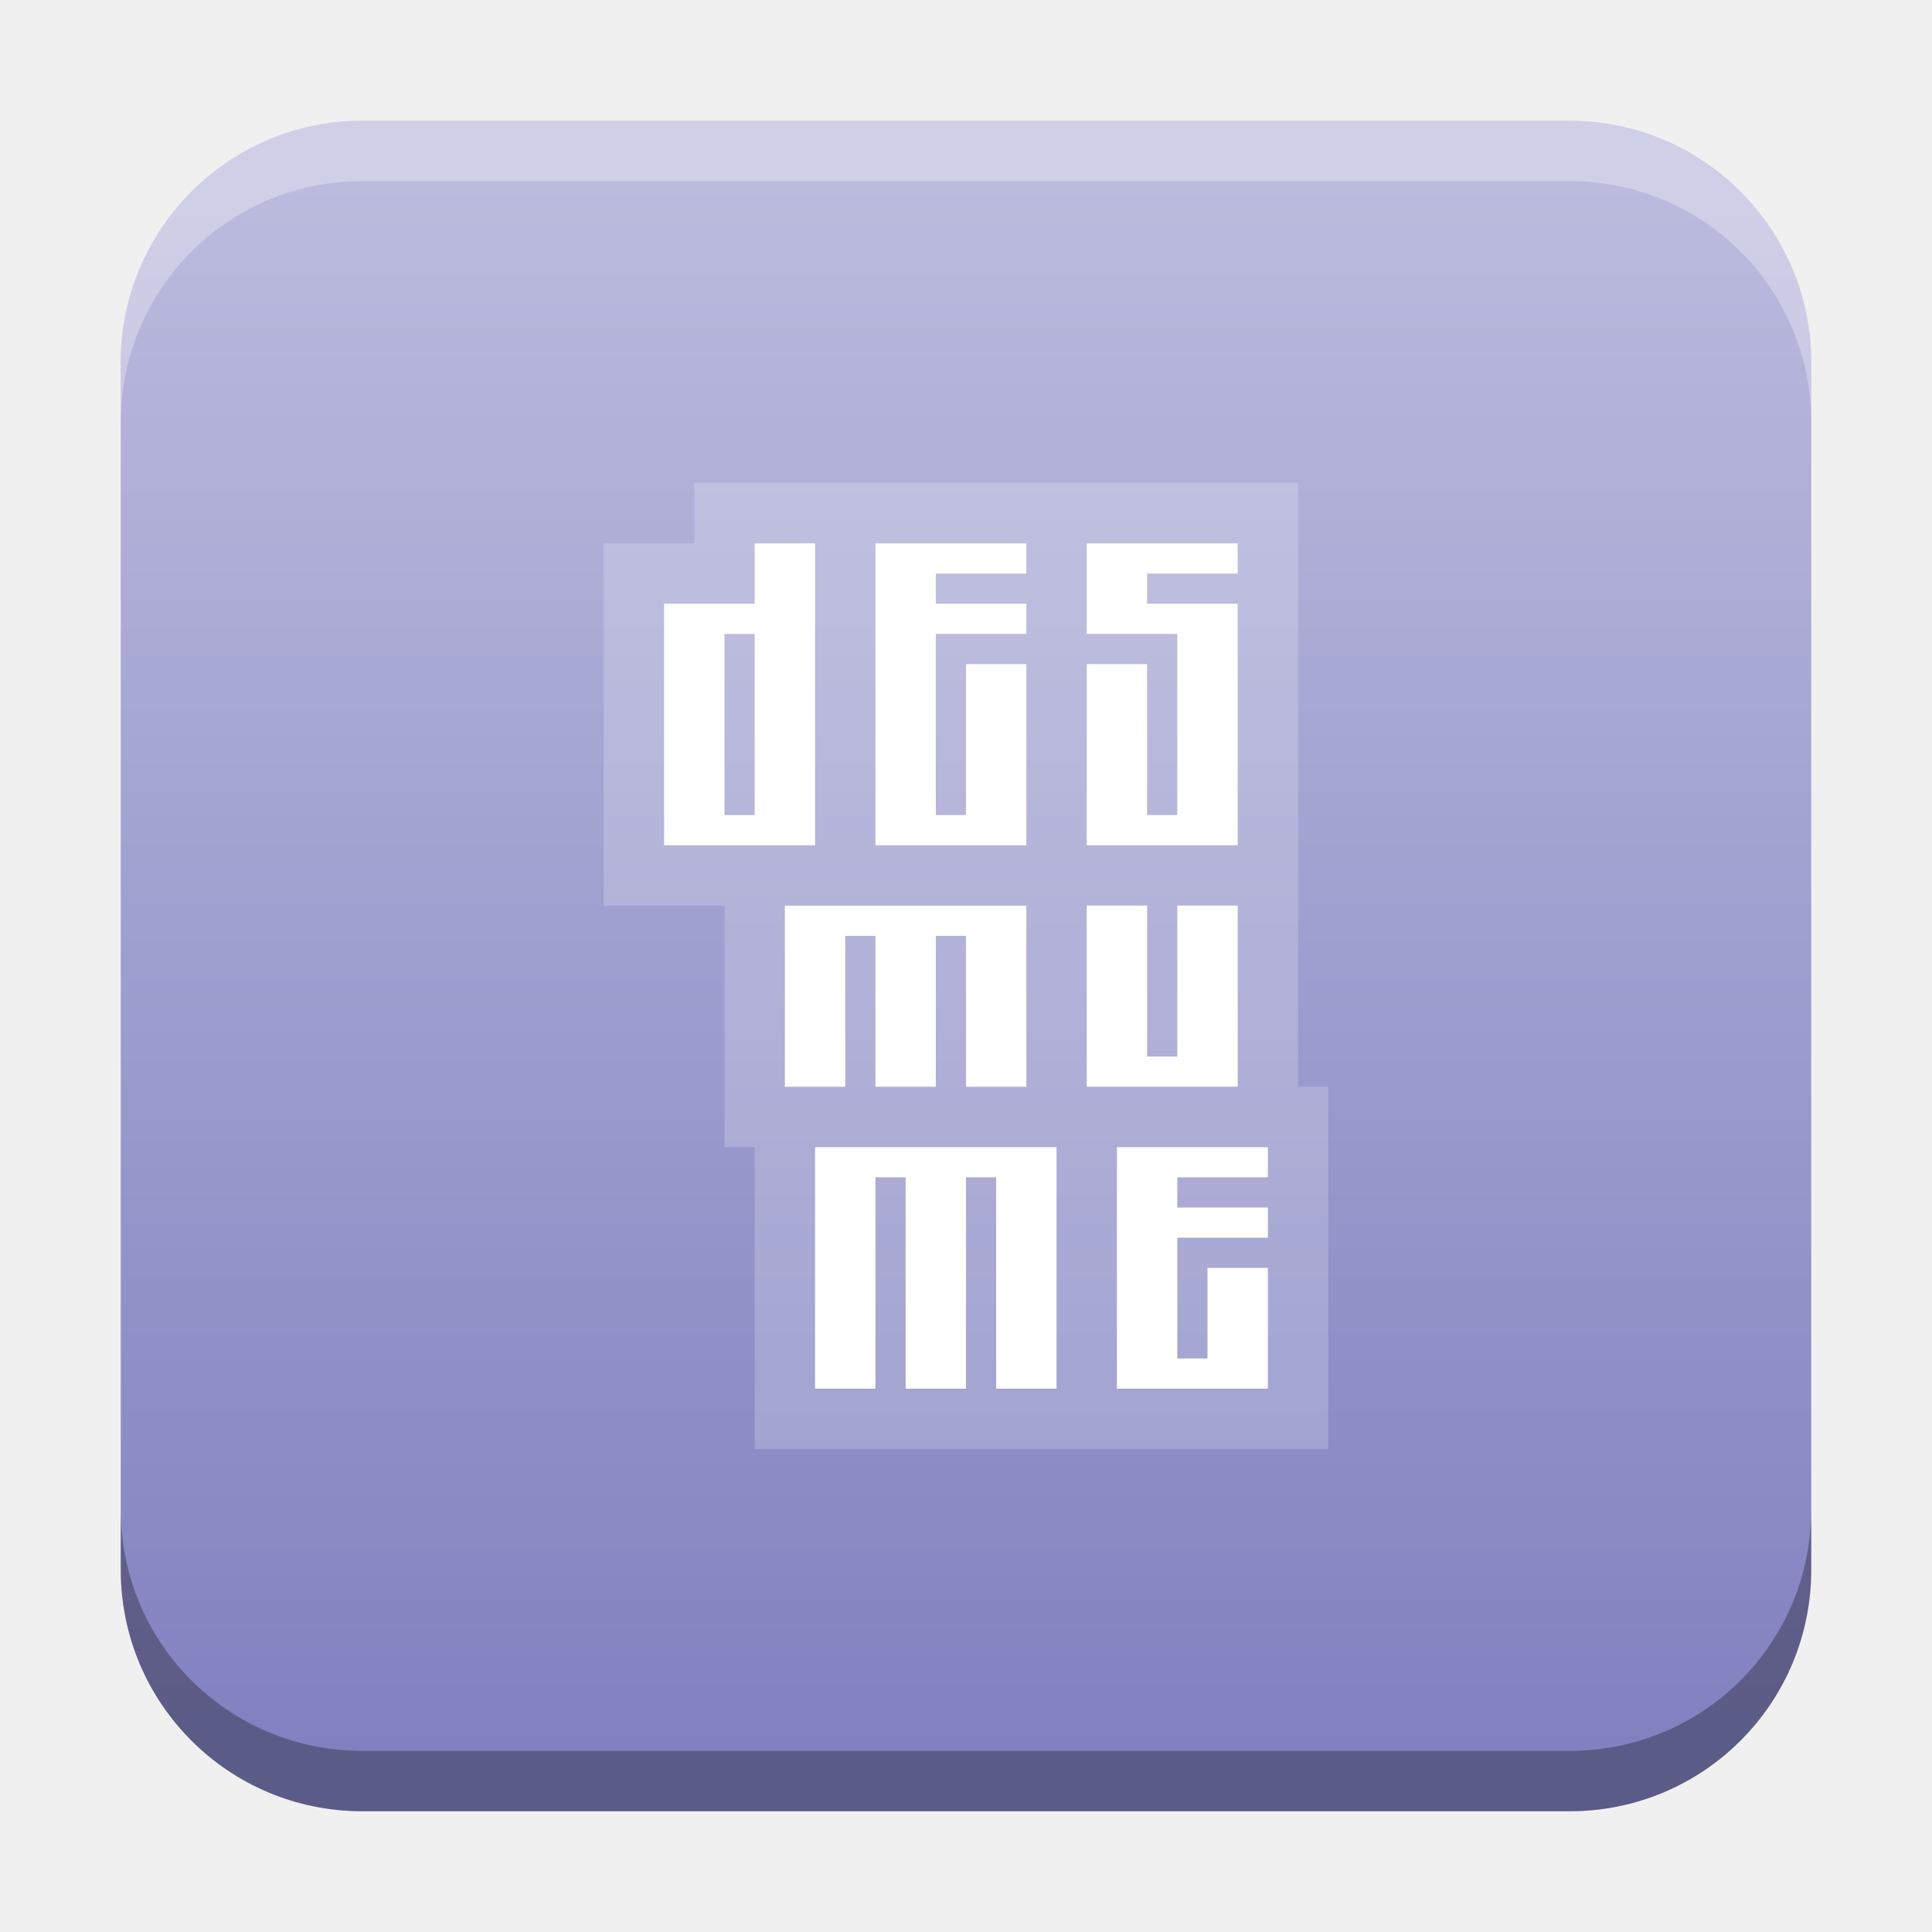
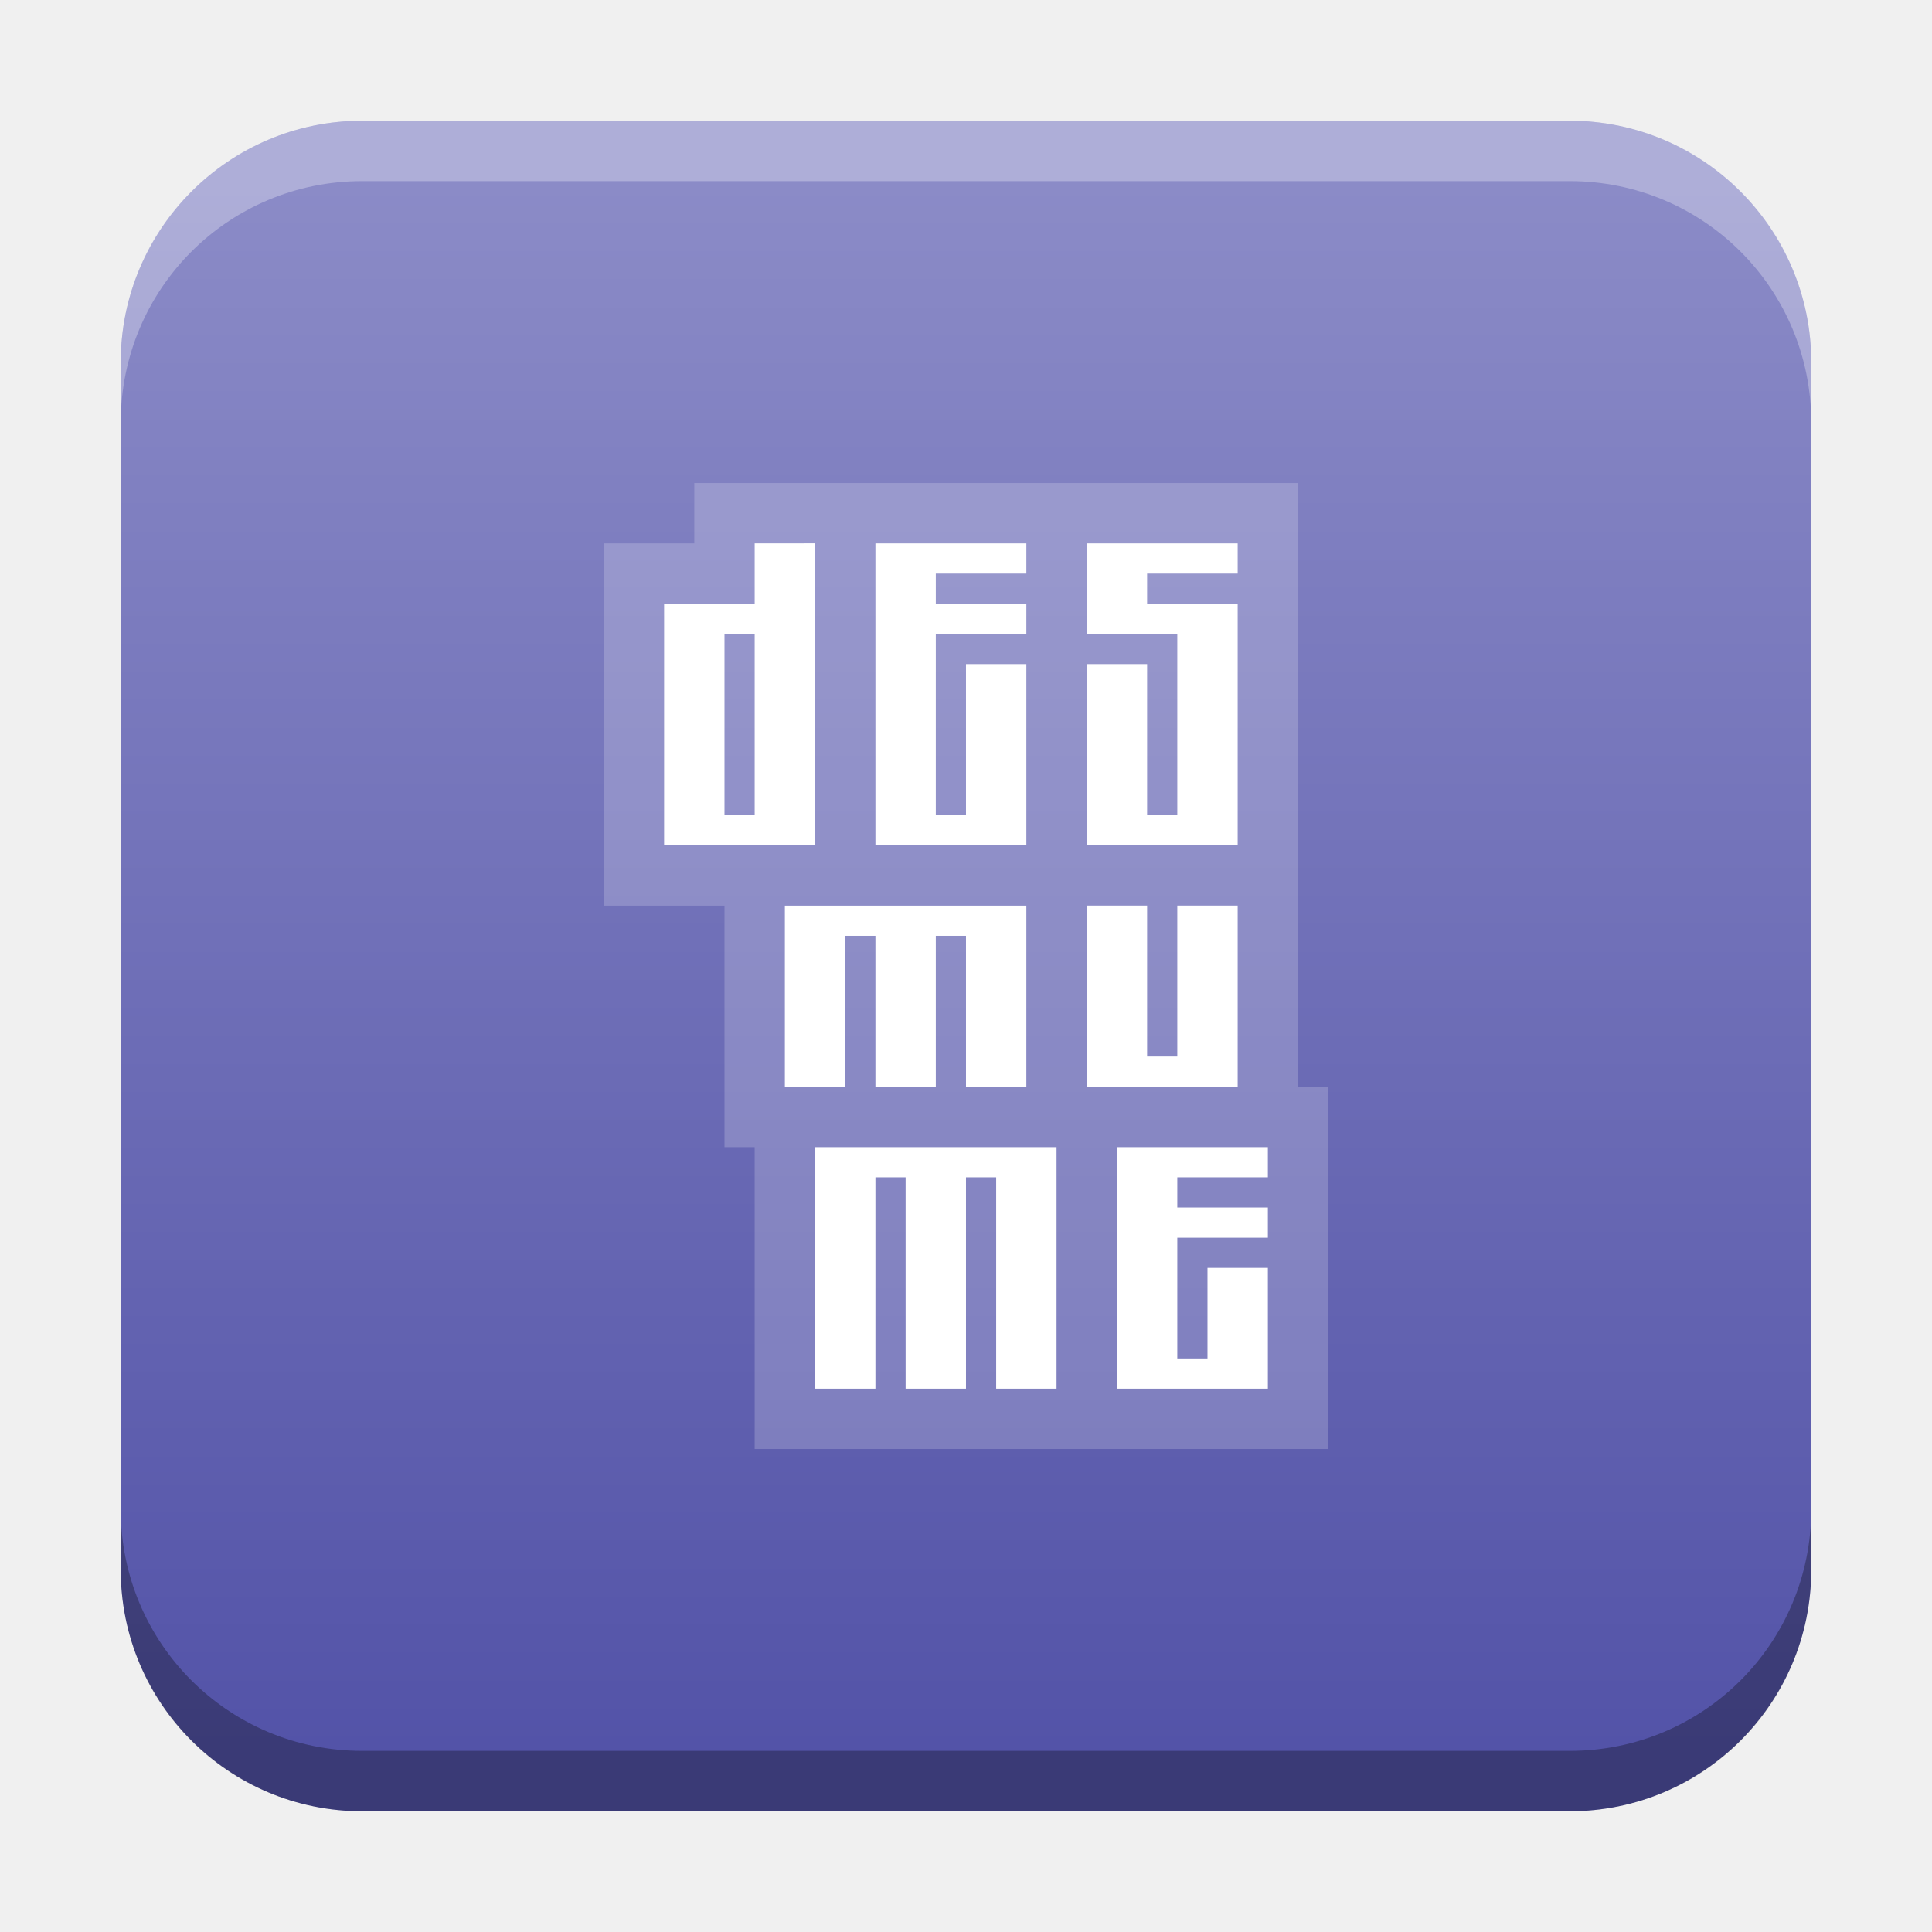
<svg xmlns="http://www.w3.org/2000/svg" xmlns:xlink="http://www.w3.org/1999/xlink" width="32" height="32" id="svg2" version="1.1">
  <defs id="defs4">
    <linearGradient id="linearGradient8471">
-       <stop id="stop8467" offset="0" style="stop-color:#bbbbde;stop-opacity:1" />
-       <stop id="stop8469" offset="1" style="stop-color:#8181c0;stop-opacity:1" />
+       <stop id="stop8467" offset="0" style="stop-color:#8b8bc7;stop-opacity:1" />
+       <stop id="stop8469" offset="1" style="stop-color:#5353a8;stop-opacity:1" />
    </linearGradient>
    <linearGradient id="linearGradient5306">
      <stop style="stop-color:#ffffff;stop-opacity:0.099;" offset="0" id="stop5308" />
      <stop style="stop-color:#ffffff;stop-opacity:0;" offset="1" id="stop5310" />
    </linearGradient>
    <linearGradient id="linearGradient5290">
      <stop style="stop-color:#00ffff;stop-opacity:0.098;" offset="0" id="stop5292" />
      <stop id="stop6740" offset="0.5" style="stop-color:#00ff7f;stop-opacity:0.047;" />
      <stop style="stop-color:#00ff00;stop-opacity:0;" offset="1" id="stop5294" />
    </linearGradient>
    <linearGradient id="linearGradient5188">
      <stop style="stop-color:#64b5f6;stop-opacity:0.247;" offset="0" id="stop5198" />
      <stop style="stop-color:#64b5f6;stop-opacity:0;" offset="1" id="stop5192" />
    </linearGradient>
    <linearGradient id="linearGradient3975">
      <stop style="stop-color:#ff5555;stop-opacity:1;" offset="0" id="stop3977" />
    </linearGradient>
    <linearGradient id="linearGradient3969">
      <stop style="stop-color:#87cdde;stop-opacity:1;" offset="0" id="stop3971" />
    </linearGradient>
    <filter id="filter3945" x="0" y="6" width="1.2" style="color-interpolation-filters:sRGB">
      <feDiffuseLighting id="feDiffuseLighting3947" lighting-color="#fdfdfd" surfaceScale="121.495" diffuseConstant="28.448" />
    </filter>
    <filter id="filter3979" style="color-interpolation-filters:sRGB">
      <feFlood flood-opacity="0.2" flood-color="rgb(0,0,0)" result="flood" id="feFlood3981" />
      <feComposite in="flood" in2="SourceGraphic" operator="in" result="composite1" id="feComposite3983" />
      <feGaussianBlur stdDeviation="6" result="blur" id="feGaussianBlur3985" />
      <feOffset dx="0" dy="6" result="offset" id="feOffset3987" />
      <feComposite in="SourceGraphic" in2="offset" operator="over" result="fbSourceGraphic" id="feComposite3989" />
      <feColorMatrix result="fbSourceGraphicAlpha" in="fbSourceGraphic" values="0 0 0 -1 0 0 0 0 -1 0 0 0 0 -1 0 0 0 0 1 0" id="feColorMatrix3991" />
      <feFlood id="feFlood3993" flood-opacity="0.2" flood-color="rgb(0,0,0)" result="flood" in="fbSourceGraphic" />
      <feComposite id="feComposite3995" in2="fbSourceGraphic" in="flood" operator="in" result="composite1" />
      <feGaussianBlur id="feGaussianBlur3997" stdDeviation="6" result="blur" />
      <feOffset id="feOffset3999" dx="0" dy="6" result="offset" />
      <feComposite id="feComposite4001" in2="offset" in="fbSourceGraphic" operator="over" result="composite2" />
    </filter>
    <filter style="color-interpolation-filters:sRGB" id="filter3876">
      <feFlood flood-opacity="0.2" flood-color="rgb(0,0,0)" result="flood" id="feFlood3878" />
      <feComposite in="flood" in2="SourceGraphic" operator="in" result="composite1" id="feComposite3880" />
      <feGaussianBlur stdDeviation="6" result="blur" id="feGaussianBlur3882" />
      <feOffset dx="0" dy="6" result="offset" id="feOffset3884" />
      <feComposite in="SourceGraphic" in2="offset" operator="over" result="fbSourceGraphic" id="feComposite3886" />
      <feColorMatrix result="fbSourceGraphicAlpha" in="fbSourceGraphic" values="0 0 0 -1 0 0 0 0 -1 0 0 0 0 -1 0 0 0 0 1 0" id="feColorMatrix3888" />
      <feFlood id="feFlood3890" flood-opacity="0.397" flood-color="rgb(0,0,0)" result="flood" in="fbSourceGraphic" />
      <feComposite id="feComposite3892" in2="fbSourceGraphic" in="flood" operator="in" result="composite1" />
      <feGaussianBlur id="feGaussianBlur3894" stdDeviation="19.2" result="blur" />
      <feOffset id="feOffset3896" dx="0" dy="6" result="offset" />
      <feComposite id="feComposite3898" in2="offset" in="fbSourceGraphic" operator="over" result="fbSourceGraphic" />
      <feColorMatrix result="fbSourceGraphicAlpha" in="fbSourceGraphic" values="0 0 0 -1 0 0 0 0 -1 0 0 0 0 -1 0 0 0 0 1 0" id="feColorMatrix3900" />
      <feFlood id="feFlood3902" flood-opacity="0.8" flood-color="rgb(0,0,0)" result="flood" in="fbSourceGraphic" />
      <feComposite id="feComposite3904" in2="fbSourceGraphic" in="flood" operator="in" result="composite1" />
      <feGaussianBlur id="feGaussianBlur3906" stdDeviation="19.2" result="blur" />
      <feOffset id="feOffset3908" dx="0" dy="6" result="offset" />
      <feComposite id="feComposite3910" in2="offset" in="fbSourceGraphic" operator="over" result="fbSourceGraphic" />
      <feColorMatrix result="fbSourceGraphicAlpha" in="fbSourceGraphic" values="0 0 0 -1 0 0 0 0 -1 0 0 0 0 -1 0 0 0 0 1 0" id="feColorMatrix3912" />
      <feFlood id="feFlood3914" flood-opacity="0.8" flood-color="rgb(0,0,0)" result="flood" in="fbSourceGraphic" />
      <feComposite id="feComposite3916" in2="fbSourceGraphic" in="flood" operator="in" result="composite1" />
      <feGaussianBlur id="feGaussianBlur3918" stdDeviation="26.1" result="blur" />
      <feOffset id="feOffset3920" dx="0" dy="6" result="offset" />
      <feComposite id="feComposite3922" in2="offset" in="fbSourceGraphic" operator="over" result="fbSourceGraphic" />
      <feColorMatrix result="fbSourceGraphicAlpha" in="fbSourceGraphic" values="0 0 0 -1 0 0 0 0 -1 0 0 0 0 -1 0 0 0 0 1 0" id="feColorMatrix3924" />
      <feFlood id="feFlood3926" flood-opacity="0.8" flood-color="rgb(0,0,0)" result="flood" in="fbSourceGraphic" />
      <feComposite id="feComposite3928" in2="fbSourceGraphic" in="flood" operator="in" result="composite1" />
      <feGaussianBlur id="feGaussianBlur3930" stdDeviation="35.7" result="blur" />
      <feOffset id="feOffset3932" dx="0" dy="6" result="offset" />
      <feComposite id="feComposite3934" in2="offset" in="fbSourceGraphic" operator="over" result="fbSourceGraphic" />
      <feColorMatrix result="fbSourceGraphicAlpha" in="fbSourceGraphic" values="0 0 0 -1 0 0 0 0 -1 0 0 0 0 -1 0 0 0 0 1 0" id="feColorMatrix3936" />
      <feFlood id="feFlood3938" flood-opacity="0.8" flood-color="rgb(0,0,0)" result="flood" in="fbSourceGraphic" />
      <feComposite id="feComposite3940" in2="fbSourceGraphic" in="flood" operator="in" result="composite1" />
      <feGaussianBlur id="feGaussianBlur3942" stdDeviation="6" result="blur" />
      <feOffset id="feOffset3944" dx="0" dy="6" result="offset" />
      <feComposite id="feComposite3946" in2="offset" in="fbSourceGraphic" operator="over" result="fbSourceGraphic" />
      <feColorMatrix result="fbSourceGraphicAlpha" in="fbSourceGraphic" values="0 0 0 -1 0 0 0 0 -1 0 0 0 0 -1 0 0 0 0 1 0" id="feColorMatrix3948" />
      <feFlood id="feFlood3950" flood-opacity="0.8" flood-color="rgb(0,0,0)" result="flood" in="fbSourceGraphic" />
      <feComposite id="feComposite3952" in2="fbSourceGraphic" in="flood" operator="in" result="composite1" />
      <feGaussianBlur id="feGaussianBlur3954" stdDeviation="21.7" result="blur" />
      <feOffset id="feOffset3956" dx="0" dy="6" result="offset" />
      <feComposite id="feComposite3958" in2="offset" in="fbSourceGraphic" operator="over" result="fbSourceGraphic" />
      <feColorMatrix result="fbSourceGraphicAlpha" in="fbSourceGraphic" values="0 0 0 -1 0 0 0 0 -1 0 0 0 0 -1 0 0 0 0 1 0" id="feColorMatrix3960" />
      <feFlood id="feFlood3962" flood-opacity="0.8" flood-color="rgb(0,0,0)" result="flood" in="fbSourceGraphic" />
      <feComposite id="feComposite3964" in2="fbSourceGraphic" in="flood" operator="in" result="composite1" />
      <feGaussianBlur id="feGaussianBlur3966" stdDeviation="21.7" result="blur" />
      <feOffset id="feOffset3968" dx="0" dy="1.9" result="offset" />
      <feComposite id="feComposite3970" in2="offset" in="fbSourceGraphic" operator="over" result="fbSourceGraphic" />
      <feColorMatrix result="fbSourceGraphicAlpha" in="fbSourceGraphic" values="0 0 0 -1 0 0 0 0 -1 0 0 0 0 -1 0 0 0 0 1 0" id="feColorMatrix3972" />
      <feFlood id="feFlood3974" flood-opacity="0.8" flood-color="rgb(0,0,0)" result="flood" in="fbSourceGraphic" />
      <feComposite id="feComposite3976" in2="fbSourceGraphic" in="flood" operator="in" result="composite1" />
      <feGaussianBlur id="feGaussianBlur3978" stdDeviation="21.7" result="blur" />
      <feOffset id="feOffset3980" dx="3.6" dy="1.9" result="offset" />
      <feComposite id="feComposite3982" in2="offset" in="fbSourceGraphic" operator="over" result="fbSourceGraphic" />
      <feColorMatrix result="fbSourceGraphicAlpha" in="fbSourceGraphic" values="0 0 0 -1 0 0 0 0 -1 0 0 0 0 -1 0 0 0 0 1 0" id="feColorMatrix3984" />
      <feFlood id="feFlood3986" flood-opacity="0.8" flood-color="rgb(0,0,0)" result="flood" in="fbSourceGraphic" />
      <feComposite id="feComposite3988" in2="fbSourceGraphic" in="flood" operator="in" result="composite1" />
      <feGaussianBlur id="feGaussianBlur3990" stdDeviation="21.7" result="blur" />
      <feOffset id="feOffset3992" dx="9.6" dy="1.9" result="offset" />
      <feComposite id="feComposite3994" in2="offset" in="fbSourceGraphic" operator="over" result="fbSourceGraphic" />
      <feColorMatrix result="fbSourceGraphicAlpha" in="fbSourceGraphic" values="0 0 0 -1 0 0 0 0 -1 0 0 0 0 -1 0 0 0 0 1 0" id="feColorMatrix3996" />
      <feFlood id="feFlood3998" flood-opacity="0.8" flood-color="rgb(0,0,0)" result="flood" in="fbSourceGraphic" />
      <feComposite id="feComposite4000" in2="fbSourceGraphic" in="flood" operator="in" result="composite1" />
      <feGaussianBlur id="feGaussianBlur4002" stdDeviation="21.7" result="blur" />
      <feOffset id="feOffset4004" dx="1.2" dy="1.9" result="offset" />
      <feComposite id="feComposite4006" in2="offset" in="fbSourceGraphic" operator="over" result="fbSourceGraphic" />
      <feColorMatrix result="fbSourceGraphicAlpha" in="fbSourceGraphic" values="0 0 0 -1 0 0 0 0 -1 0 0 0 0 -1 0 0 0 0 1 0" id="feColorMatrix4008" />
      <feFlood id="feFlood4010" flood-opacity="0.8" flood-color="rgb(0,0,0)" result="flood" in="fbSourceGraphic" />
      <feComposite id="feComposite4012" in2="fbSourceGraphic" in="flood" operator="in" result="composite1" />
      <feGaussianBlur id="feGaussianBlur4014" stdDeviation="21.7" result="blur" />
      <feOffset id="feOffset4016" dx="-1.4" dy="1.9" result="offset" />
      <feComposite id="feComposite4018" in2="offset" in="fbSourceGraphic" operator="over" result="fbSourceGraphic" />
      <feColorMatrix result="fbSourceGraphicAlpha" in="fbSourceGraphic" values="0 0 0 -1 0 0 0 0 -1 0 0 0 0 -1 0 0 0 0 1 0" id="feColorMatrix4020" />
      <feFlood id="feFlood4022" flood-opacity="0.8" flood-color="rgb(0,0,0)" result="flood" in="fbSourceGraphic" />
      <feComposite id="feComposite4024" in2="fbSourceGraphic" in="flood" operator="in" result="composite1" />
      <feGaussianBlur id="feGaussianBlur4026" stdDeviation="21.7" result="blur" />
      <feOffset id="feOffset4028" dx="0.3" dy="1.9" result="offset" />
      <feComposite id="feComposite4030" in2="offset" in="fbSourceGraphic" operator="over" result="fbSourceGraphic" />
      <feColorMatrix result="fbSourceGraphicAlpha" in="fbSourceGraphic" values="0 0 0 -1 0 0 0 0 -1 0 0 0 0 -1 0 0 0 0 1 0" id="feColorMatrix4032" />
      <feFlood id="feFlood4034" flood-opacity="0.8" flood-color="rgb(0,0,0)" result="flood" in="fbSourceGraphic" />
      <feComposite id="feComposite4036" in2="fbSourceGraphic" in="flood" operator="in" result="composite1" />
      <feGaussianBlur id="feGaussianBlur4038" stdDeviation="21.7" result="blur" />
      <feOffset id="feOffset4040" dx="-8.04912e-16" dy="1.9" result="offset" />
      <feComposite id="feComposite4042" in2="offset" in="fbSourceGraphic" operator="over" result="fbSourceGraphic" />
      <feColorMatrix result="fbSourceGraphicAlpha" in="fbSourceGraphic" values="0 0 0 -1 0 0 0 0 -1 0 0 0 0 -1 0 0 0 0 1 0" id="feColorMatrix4044" />
      <feFlood id="feFlood4046" flood-opacity="0.8" flood-color="rgb(0,0,0)" result="flood" in="fbSourceGraphic" />
      <feComposite id="feComposite4048" in2="fbSourceGraphic" in="flood" operator="in" result="composite1" />
      <feGaussianBlur id="feGaussianBlur4050" stdDeviation="21.7" result="blur" />
      <feOffset id="feOffset4052" dx="-8.04912e-16" dy="3.6" result="offset" />
      <feComposite id="feComposite4054" in2="offset" in="fbSourceGraphic" operator="over" result="fbSourceGraphic" />
      <feColorMatrix result="fbSourceGraphicAlpha" in="fbSourceGraphic" values="0 0 0 -1 0 0 0 0 -1 0 0 0 0 -1 0 0 0 0 1 0" id="feColorMatrix4056" />
      <feFlood id="feFlood4058" flood-opacity="0.8" flood-color="rgb(0,0,0)" result="flood" in="fbSourceGraphic" />
      <feComposite id="feComposite4060" in2="fbSourceGraphic" in="flood" operator="in" result="composite1" />
      <feGaussianBlur id="feGaussianBlur4062" stdDeviation="6" result="blur" />
      <feOffset id="feOffset4064" dx="-8.04912e-16" dy="3.6" result="offset" />
      <feComposite id="feComposite4066" in2="offset" in="fbSourceGraphic" operator="over" result="fbSourceGraphic" />
      <feColorMatrix result="fbSourceGraphicAlpha" in="fbSourceGraphic" values="0 0 0 -1 0 0 0 0 -1 0 0 0 0 -1 0 0 0 0 1 0" id="feColorMatrix4080" />
      <feFlood id="feFlood4082" flood-opacity="0.8" flood-color="rgb(0,0,0)" result="flood" in="fbSourceGraphic" />
      <feComposite id="feComposite4084" in2="fbSourceGraphic" in="flood" operator="in" result="composite1" />
      <feGaussianBlur id="feGaussianBlur4086" stdDeviation="6" result="blur" />
      <feOffset id="feOffset4088" dx="-8.04912e-16" dy="3.6" result="offset" />
      <feComposite id="feComposite4090" in2="offset" in="fbSourceGraphic" operator="over" result="fbSourceGraphic" />
      <feColorMatrix result="fbSourceGraphicAlpha" in="fbSourceGraphic" values="0 0 0 -1 0 0 0 0 -1 0 0 0 0 -1 0 0 0 0 1 0" id="feColorMatrix4092" />
      <feFlood id="feFlood4094" flood-opacity="0.8" flood-color="rgb(0,0,0)" result="flood" in="fbSourceGraphic" />
      <feComposite id="feComposite4096" in2="fbSourceGraphic" in="flood" operator="in" result="composite1" />
      <feGaussianBlur id="feGaussianBlur4098" stdDeviation="6" result="blur" />
      <feOffset id="feOffset4100" dx="-8.04912e-16" dy="7.7" result="offset" />
      <feComposite id="feComposite4102" in2="offset" in="fbSourceGraphic" operator="over" result="fbSourceGraphic" />
      <feColorMatrix result="fbSourceGraphicAlpha" in="fbSourceGraphic" values="0 0 0 -1 0 0 0 0 -1 0 0 0 0 -1 0 0 0 0 1 0" id="feColorMatrix4104" />
      <feFlood id="feFlood4106" flood-opacity="0.8" flood-color="rgb(0,0,0)" result="flood" in="fbSourceGraphic" />
      <feComposite id="feComposite4108" in2="fbSourceGraphic" in="flood" operator="in" result="composite1" />
      <feGaussianBlur id="feGaussianBlur4110" stdDeviation="6" result="blur" />
      <feOffset id="feOffset4112" dx="-8.04912e-16" dy="11.6" result="offset" />
      <feComposite id="feComposite4114" in2="offset" in="fbSourceGraphic" operator="over" result="fbSourceGraphic" />
      <feColorMatrix result="fbSourceGraphicAlpha" in="fbSourceGraphic" values="0 0 0 -1 0 0 0 0 -1 0 0 0 0 -1 0 0 0 0 1 0" id="feColorMatrix4116" />
      <feFlood id="feFlood4118" flood-opacity="0.5" flood-color="rgb(0,0,0)" result="flood" in="fbSourceGraphic" />
      <feComposite id="feComposite4120" in2="fbSourceGraphic" in="flood" operator="in" result="composite1" />
      <feGaussianBlur id="feGaussianBlur4122" stdDeviation="6" result="blur" />
      <feOffset id="feOffset4124" dx="-8.04912e-16" dy="11.6" result="offset" />
      <feComposite id="feComposite4126" in2="offset" in="fbSourceGraphic" operator="over" result="fbSourceGraphic" />
      <feColorMatrix result="fbSourceGraphicAlpha" in="fbSourceGraphic" values="0 0 0 -1 0 0 0 0 -1 0 0 0 0 -1 0 0 0 0 1 0" id="feColorMatrix4128" />
      <feFlood id="feFlood4130" flood-opacity="0.3" flood-color="rgb(0,0,0)" result="flood" in="fbSourceGraphic" />
      <feComposite id="feComposite4132" in2="fbSourceGraphic" in="flood" operator="in" result="composite1" />
      <feGaussianBlur id="feGaussianBlur4134" stdDeviation="6" result="blur" />
      <feOffset id="feOffset4136" dx="-8.04912e-16" dy="11.6" result="offset" />
      <feComposite id="feComposite4138" in2="offset" in="fbSourceGraphic" operator="over" result="fbSourceGraphic" />
      <feColorMatrix result="fbSourceGraphicAlpha" in="fbSourceGraphic" values="0 0 0 -1 0 0 0 0 -1 0 0 0 0 -1 0 0 0 0 1 0" id="feColorMatrix4140" />
      <feFlood id="feFlood4142" flood-opacity="0.2" flood-color="rgb(0,0,0)" result="flood" in="fbSourceGraphic" />
      <feComposite id="feComposite4144" in2="fbSourceGraphic" in="flood" operator="in" result="composite1" />
      <feGaussianBlur id="feGaussianBlur4146" stdDeviation="6" result="blur" />
      <feOffset id="feOffset4148" dx="-8.04912e-16" dy="11.6" result="offset" />
      <feComposite id="feComposite4150" in2="offset" in="fbSourceGraphic" operator="over" result="fbSourceGraphic" />
      <feColorMatrix result="fbSourceGraphicAlpha" in="fbSourceGraphic" values="0 0 0 -1 0 0 0 0 -1 0 0 0 0 -1 0 0 0 0 1 0" id="feColorMatrix4152" />
      <feFlood id="feFlood4154" flood-opacity="0.2" flood-color="rgb(0,0,0)" result="flood" in="fbSourceGraphic" />
      <feComposite id="feComposite4156" in2="fbSourceGraphic" in="flood" operator="in" result="composite1" />
      <feGaussianBlur id="feGaussianBlur4158" stdDeviation="6" result="blur" />
      <feOffset id="feOffset4160" dx="-8.04912e-16" dy="11.6" result="offset" />
      <feComposite id="feComposite4162" in2="offset" in="fbSourceGraphic" operator="over" result="fbSourceGraphic" />
      <feColorMatrix result="fbSourceGraphicAlpha" in="fbSourceGraphic" values="0 0 0 -1 0 0 0 0 -1 0 0 0 0 -1 0 0 0 0 1 0" id="feColorMatrix4164" />
      <feFlood id="feFlood4166" flood-opacity="0.2" flood-color="rgb(0,0,0)" result="flood" in="fbSourceGraphic" />
      <feComposite id="feComposite4168" in2="fbSourceGraphic" in="flood" operator="in" result="composite1" />
      <feGaussianBlur id="feGaussianBlur4170" stdDeviation="6" result="blur" />
      <feOffset id="feOffset4172" dx="-8.04912e-16" dy="6" result="offset" />
      <feComposite id="feComposite4174" in2="offset" in="fbSourceGraphic" operator="over" result="composite2" />
    </filter>
    <filter id="filter4522" style="color-interpolation-filters:sRGB">
      <feGaussianBlur stdDeviation="3" id="feGaussianBlur4524" />
      <feColorMatrix result="fbSourceGraphic" values="1 0 0 0 0 0 1 0 0 0 0 0 1 0 0 0 0 0 6 -2.5 " id="feColorMatrix4526" />
    </filter>
    <filter id="filter4576" style="color-interpolation-filters:sRGB">
      <feGaussianBlur stdDeviation="3" id="feGaussianBlur4578" />
      <feColorMatrix result="fbSourceGraphic" values="1 0 0 0 0 0 1 0 0 0 0 0 1 0 0 0 0 0 6 -2.5 " id="feColorMatrix4580" />
    </filter>
    <filter id="filter4576-0" style="color-interpolation-filters:sRGB">
      <feGaussianBlur stdDeviation="3" id="feGaussianBlur4578-8" />
      <feColorMatrix result="fbSourceGraphic" values="1 0 0 0 0 0 1 0 0 0 0 0 1 0 0 0 0 0 6 -2.5 " id="feColorMatrix4580-0" />
    </filter>
    <filter id="filter4576-0-0" style="color-interpolation-filters:sRGB">
      <feGaussianBlur stdDeviation="3" id="feGaussianBlur4578-8-5" />
      <feColorMatrix result="fbSourceGraphic" values="1 0 0 0 0 0 1 0 0 0 0 0 1 0 0 0 0 0 6 -2.5 " id="feColorMatrix4580-0-2" />
    </filter>
    <filter id="filter4576-0-0-4" style="color-interpolation-filters:sRGB">
      <feGaussianBlur stdDeviation="3" id="feGaussianBlur4578-8-5-2" />
      <feColorMatrix result="fbSourceGraphic" values="1 0 0 0 0 0 1 0 0 0 0 0 1 0 0 0 0 0 6 -2.5 " id="feColorMatrix4580-0-2-7" />
    </filter>
    <radialGradient xlink:href="#linearGradient5306" id="radialGradient5296" cx="9" cy="1032.112" fx="9" fy="1032.112" r="10.125" gradientUnits="userSpaceOnUse" gradientTransform="matrix(1.944444,0,0,1.944447,-13.5625,-977.5881)" />
    <linearGradient xlink:href="#linearGradient5306" id="linearGradient5312" x1="-15.75" y1="1029.3" x2="23.625" y2="1029.3" gradientUnits="userSpaceOnUse" />
    <linearGradient id="linearGradient3783-1">
      <stop id="stop3785-2" offset="0" style="stop-color:#1e94d3;stop-opacity:1;" />
      <stop style="stop-color:#1e94d3;stop-opacity:1;" offset="1" id="stop3803-6" />
    </linearGradient>
    <linearGradient gradientUnits="userSpaceOnUse" y2="50" x2="30" y1="90" x1="-10" id="linearGradient3827-7" xlink:href="#linearGradient3783-1" />
    <linearGradient gradientUnits="userSpaceOnUse" y2="50" x2="30" y1="90" x1="-10" id="linearGradient3827" xlink:href="#linearGradient3783" />
    <linearGradient id="linearGradient3783">
      <stop id="stop3785" offset="0" style="stop-color:#1e94d3;stop-opacity:1;" />
      <stop style="stop-color:#1e94d3;stop-opacity:1;" offset="1" id="stop3803" />
    </linearGradient>
    <linearGradient id="linearGradient3821">
      <stop id="stop3823" offset="0" style="stop-color:#37aee2;stop-opacity:1;" />
      <stop id="stop3825" offset="1" style="stop-color:#1e96c8;stop-opacity:1;" />
    </linearGradient>
    <linearGradient id="linearGradient3829">
      <stop style="stop-color:#1f96d4;stop-opacity:1;" offset="0" id="stop3831" />
      <stop style="stop-color:#37aee2;stop-opacity:1;" offset="1" id="stop3833" />
    </linearGradient>
    <linearGradient id="linearGradient3877">
      <stop id="stop3879" offset="0" style="stop-color:#eff7fc;stop-opacity:1;" />
      <stop id="stop3881" offset="1" style="stop-color:#ffffff;stop-opacity:1;" />
    </linearGradient>
    <linearGradient id="linearGradient3689">
      <stop id="stop3691" offset="0" style="stop-color:#f68000;stop-opacity:1;" />
      <stop id="stop3693" offset="1" style="stop-color:#fd9800;stop-opacity:1;" />
    </linearGradient>
    <linearGradient id="linearGradient3675">
      <stop id="stop3677" offset="0" style="stop-color:#ffb900;stop-opacity:1;" />
      <stop id="stop3679" offset="1" style="stop-color:#ffd76b;stop-opacity:1;" />
    </linearGradient>
    <linearGradient y2="463.262" x2="412.23" y1="461.921" x1="-113.893" gradientUnits="userSpaceOnUse" id="linearGradient3840" xlink:href="#linearGradient3675" />
    <linearGradient id="linearGradient3634">
      <stop style="stop-color:#7a8288;stop-opacity:1;" offset="0" id="stop3636" />
      <stop id="stop3638" offset="0.076" style="stop-color:#9fa3a7;stop-opacity:1;" />
      <stop style="stop-color:#7d858b;stop-opacity:1;" offset="1" id="stop3640" />
    </linearGradient>
    <linearGradient y2="12.703" x2="151.346" y1="-0.642" x1="107.209" gradientTransform="matrix(0.2822222,0,0,0.2822222,-0.1398399,-0.01181449)" gradientUnits="userSpaceOnUse" id="linearGradient3838" xlink:href="#linearGradient3634" />
    <linearGradient id="linearGradient3712">
      <stop id="stop3714" offset="0" style="stop-color:#a1abb2;stop-opacity:1;" />
      <stop style="stop-color:#eaeced;stop-opacity:1;" offset="0.148" id="stop3720" />
      <stop id="stop3716" offset="1" style="stop-color:#c6ccd0;stop-opacity:1;" />
    </linearGradient>
    <linearGradient y2="27.389" x2="164.759" y1="12.641" x1="104.886" gradientUnits="userSpaceOnUse" id="linearGradient3836" xlink:href="#linearGradient3712" />
    <linearGradient id="linearGradient3702">
      <stop id="stop3704" offset="0" style="stop-color:#7a8288;stop-opacity:1;" />
      <stop style="stop-color:#9fa3a7;stop-opacity:1;" offset="0.529" id="stop3710" />
      <stop id="stop3706" offset="1" style="stop-color:#7d858b;stop-opacity:1;" />
    </linearGradient>
    <linearGradient y2="268.415" x2="334.031" y1="252.484" x1="18.875" gradientUnits="userSpaceOnUse" id="linearGradient3834" xlink:href="#linearGradient3702" />
    <linearGradient id="linearGradient3626">
      <stop style="stop-color:#a1abb2;stop-opacity:1;" offset="0" id="stop3628" />
      <stop id="stop3630" offset="0.083" style="stop-color:#eaeced;stop-opacity:1;" />
      <stop style="stop-color:#c6ccd0;stop-opacity:1;" offset="1" id="stop3632" />
    </linearGradient>
    <linearGradient y2="290.7" x2="278.432" y1="228.6" x1="44.104" gradientUnits="userSpaceOnUse" id="linearGradient3832" xlink:href="#linearGradient3626" />
    <linearGradient id="linearGradient3646">
      <stop id="stop3648" offset="0" style="stop-color:#f48200;stop-opacity:0;" />
      <stop style="stop-color:#f48200;stop-opacity:0.728;" offset="0.589" id="stop3654" />
      <stop id="stop3658" offset="0.816" style="stop-color:#cc5f00;stop-opacity:1;" />
      <stop id="stop3650" offset="1" style="stop-color:#a43d00;stop-opacity:1;" />
    </linearGradient>
    <linearGradient y2="55.356" x2="261.622" y1="70.105" x1="115.202" gradientUnits="userSpaceOnUse" id="linearGradient3830" xlink:href="#linearGradient3646" />
    <linearGradient id="linearGradient3668">
      <stop style="stop-color:#9b4400;stop-opacity:1;" offset="0" id="stop3670" />
      <stop style="stop-color:#e56300;stop-opacity:1;" offset="1" id="stop3672" />
    </linearGradient>
    <linearGradient y2="108.988" x2="93.522" y1="102.284" x1="64.751" gradientUnits="userSpaceOnUse" id="linearGradient3828" xlink:href="#linearGradient3668" />
    <linearGradient id="linearGradient3649">
      <stop id="stop3651" offset="0" style="stop-color:#e26400;stop-opacity:1;" />
      <stop id="stop3653" offset="1" style="stop-color:#ffb900;stop-opacity:1;" />
    </linearGradient>
    <linearGradient y2="125.316" x2="44.376" y1="100.342" x1="40.775" gradientTransform="matrix(1,0,0,1.020233,0,-1.423461)" gradientUnits="userSpaceOnUse" id="linearGradient3826" xlink:href="#linearGradient3649" />
    <linearGradient id="linearGradient3689-2">
      <stop id="stop3691-2" offset="0" style="stop-color:#f68000;stop-opacity:1;" />
      <stop id="stop3693-3" offset="1" style="stop-color:#fd9800;stop-opacity:1;" />
    </linearGradient>
    <linearGradient id="linearGradient3675-8">
      <stop id="stop3677-4" offset="0" style="stop-color:#ffb900;stop-opacity:1;" />
      <stop id="stop3679-7" offset="1" style="stop-color:#ffd76b;stop-opacity:1;" />
    </linearGradient>
    <linearGradient y2="463.262" x2="412.23" y1="461.921" x1="-113.893" gradientUnits="userSpaceOnUse" id="linearGradient3840-4" xlink:href="#linearGradient3675-8" />
    <linearGradient id="linearGradient3634-7">
      <stop style="stop-color:#7a8288;stop-opacity:1;" offset="0" id="stop3636-4" />
      <stop id="stop3638-6" offset="0.076" style="stop-color:#9fa3a7;stop-opacity:1;" />
      <stop style="stop-color:#7d858b;stop-opacity:1;" offset="1" id="stop3640-9" />
    </linearGradient>
    <linearGradient y2="12.703" x2="151.346" y1="-0.642" x1="107.209" gradientTransform="matrix(0.2822222,0,0,0.2822222,-0.1398399,-0.01181449)" gradientUnits="userSpaceOnUse" id="linearGradient3838-1" xlink:href="#linearGradient3634-7" />
    <linearGradient id="linearGradient3712-7">
      <stop id="stop3714-7" offset="0" style="stop-color:#a1abb2;stop-opacity:1;" />
      <stop style="stop-color:#eaeced;stop-opacity:1;" offset="0.148" id="stop3720-2" />
      <stop id="stop3716-3" offset="1" style="stop-color:#c6ccd0;stop-opacity:1;" />
    </linearGradient>
    <linearGradient y2="27.389" x2="164.759" y1="12.641" x1="104.886" gradientUnits="userSpaceOnUse" id="linearGradient3836-7" xlink:href="#linearGradient3712-7" />
    <linearGradient id="linearGradient3702-3">
      <stop id="stop3704-5" offset="0" style="stop-color:#7a8288;stop-opacity:1;" />
      <stop style="stop-color:#9fa3a7;stop-opacity:1;" offset="0.529" id="stop3710-4" />
      <stop id="stop3706-4" offset="1" style="stop-color:#7d858b;stop-opacity:1;" />
    </linearGradient>
    <linearGradient y2="268.415" x2="334.031" y1="252.484" x1="18.875" gradientUnits="userSpaceOnUse" id="linearGradient3834-9" xlink:href="#linearGradient3702-3" />
    <linearGradient id="linearGradient3626-6">
      <stop style="stop-color:#a1abb2;stop-opacity:1;" offset="0" id="stop3628-0" />
      <stop id="stop3630-5" offset="0.083" style="stop-color:#eaeced;stop-opacity:1;" />
      <stop style="stop-color:#c6ccd0;stop-opacity:1;" offset="1" id="stop3632-7" />
    </linearGradient>
    <linearGradient y2="290.7" x2="278.432" y1="228.6" x1="44.104" gradientUnits="userSpaceOnUse" id="linearGradient3832-3" xlink:href="#linearGradient3626-6" />
    <linearGradient id="linearGradient3646-6">
      <stop id="stop3648-6" offset="0" style="stop-color:#f48200;stop-opacity:0;" />
      <stop style="stop-color:#f48200;stop-opacity:0.728;" offset="0.589" id="stop3654-6" />
      <stop id="stop3658-4" offset="0.816" style="stop-color:#cc5f00;stop-opacity:1;" />
      <stop id="stop3650-0" offset="1" style="stop-color:#a43d00;stop-opacity:1;" />
    </linearGradient>
    <linearGradient y2="55.356" x2="261.622" y1="70.105" x1="115.202" gradientUnits="userSpaceOnUse" id="linearGradient3830-6" xlink:href="#linearGradient3646-6" />
    <linearGradient id="linearGradient3668-5">
      <stop style="stop-color:#9b4400;stop-opacity:1;" offset="0" id="stop3670-3" />
      <stop style="stop-color:#e56300;stop-opacity:1;" offset="1" id="stop3672-2" />
    </linearGradient>
    <linearGradient y2="108.988" x2="93.522" y1="102.284" x1="64.751" gradientUnits="userSpaceOnUse" id="linearGradient3828-1" xlink:href="#linearGradient3668-5" />
    <linearGradient id="linearGradient3649-3">
      <stop id="stop3651-9" offset="0" style="stop-color:#e26400;stop-opacity:1;" />
      <stop id="stop3653-7" offset="1" style="stop-color:#ffb900;stop-opacity:1;" />
    </linearGradient>
    <linearGradient y2="125.316" x2="44.376" y1="100.342" x1="40.775" gradientTransform="matrix(1,0,0,1.020233,0,-1.423461)" gradientUnits="userSpaceOnUse" id="linearGradient3826-1" xlink:href="#linearGradient3649-3" />
    <linearGradient id="linearGradient2460" y2="44.984" gradientUnits="userSpaceOnUse" x2="19.36" y1="21.031" x1="19.245">
      <stop id="stop3602" style="stop-color:#fafafa;stop-opacity:1;" offset="0" />
      <stop id="stop3604" style="stop-color:#f0f0f0;stop-opacity:1;" offset="1" />
    </linearGradient>
    <linearGradient xlink:href="#linearGradient2460" id="linearGradient3157" gradientUnits="userSpaceOnUse" gradientTransform="matrix(12.10256,0,0,12.10256,-34.46825,-46.18711)" x1="18.93" y1="6.295" x2="19.36" y2="36.644" />
    <linearGradient id="linearGradient5479-2">
      <stop id="stop5481-7" offset="0" style="stop-color:#be5300;stop-opacity:1;" />
      <stop style="stop-color:#f07300;stop-opacity:1" offset="0.763" id="stop5483-4" />
      <stop id="stop5485-2" offset="1" style="stop-color:#e67700;stop-opacity:1;" />
    </linearGradient>
    <linearGradient y2="134.644" x2="128.507" y1="101.118" x1="4.11" gradientTransform="matrix(1.235159,0,0,1.235159,262.2571,326.9873)" gradientUnits="userSpaceOnUse" id="linearGradient3900" xlink:href="#linearGradient5479-2" />
    <linearGradient id="linearGradient5479-6">
      <stop style="stop-color:#be5300;stop-opacity:1;" offset="0" id="stop5481-6" />
      <stop id="stop5483-0" offset="0.763" style="stop-color:#f07300;stop-opacity:1" />
      <stop style="stop-color:#e67700;stop-opacity:1;" offset="1" id="stop5485-5" />
    </linearGradient>
    <linearGradient xlink:href="#linearGradient5479-6" id="linearGradient5467-1" gradientUnits="userSpaceOnUse" gradientTransform="matrix(1.235159,0,0,1.235159,262.2571,326.9873)" x1="4.11" y1="101.118" x2="128.507" y2="134.644" />
    <linearGradient id="linearGradient5447">
      <stop id="stop5451" offset="0" style="stop-color:#e66e00;stop-opacity:1;" />
      <stop style="stop-color:#e67700;stop-opacity:1;" offset="1" id="stop5453" />
    </linearGradient>
    <linearGradient id="linearGradient5479">
      <stop style="stop-color:#be5300;stop-opacity:1;" offset="0" id="stop5481" />
      <stop id="stop5483" offset="0.763" style="stop-color:#f07300;stop-opacity:1" />
      <stop style="stop-color:#e67700;stop-opacity:1;" offset="1" id="stop5485" />
    </linearGradient>
    <linearGradient xlink:href="#linearGradient5479" id="linearGradient5467" gradientUnits="userSpaceOnUse" gradientTransform="matrix(1.235159,0,0,1.235159,262.2571,326.9873)" x1="4.11" y1="101.118" x2="128.507" y2="134.644" />
    <linearGradient gradientTransform="matrix(1.005865,0,0,0.994169,100,0)" gradientUnits="userSpaceOnUse" id="linearGradient3416" y2="7.017" x2="45.448" y1="92.54" x1="45.448">
      <stop offset="0" style="stop-color:#000000;stop-opacity:1" id="stop3418" />
      <stop offset="1" style="stop-color:#000000;stop-opacity:0.588" id="stop3420" />
    </linearGradient>
    <linearGradient xlink:href="#ButtonShadow-0-1-1-5" id="linearGradient5342" gradientUnits="userSpaceOnUse" gradientTransform="matrix(1.007415,0,0,1.007415,-810.4888,593.1369)" x1="1012.513" y1="484.417" x2="1006.808" y2="20.626" />
    <linearGradient gradientTransform="matrix(1.005865,0,0,0.994169,100,0)" gradientUnits="userSpaceOnUse" id="linearGradient3409" y2="7.017" x2="45.448" y1="92.54" x1="45.448">
      <stop offset="0" style="stop-color:#000000;stop-opacity:1" id="stop3411" />
      <stop offset="1" style="stop-color:#000000;stop-opacity:0.588" id="stop3413" />
    </linearGradient>
    <linearGradient gradientTransform="matrix(1.005865,0,0,0.994169,100,0)" gradientUnits="userSpaceOnUse" id="linearGradient3402" y2="7.017" x2="45.448" y1="92.54" x1="45.448">
      <stop offset="0" style="stop-color:#000000;stop-opacity:1" id="stop3404" />
      <stop offset="1" style="stop-color:#000000;stop-opacity:0.588" id="stop3406" />
    </linearGradient>
    <linearGradient gradientTransform="matrix(1.005865,0,0,0.994169,100,0)" gradientUnits="userSpaceOnUse" id="linearGradient3395" y2="7.017" x2="45.448" y1="92.54" x1="45.448">
      <stop offset="0" style="stop-color:#000000;stop-opacity:1" id="stop3397" />
      <stop offset="1" style="stop-color:#000000;stop-opacity:0.588" id="stop3399" />
    </linearGradient>
    <linearGradient gradientTransform="matrix(1.005865,0,0,0.994169,100,0)" gradientUnits="userSpaceOnUse" id="ButtonShadow-0-1-1-5" y2="7.017" x2="45.448" y1="92.54" x1="45.448">
      <stop offset="0" style="stop-color:#000000;stop-opacity:1" id="stop3750-8-9-3-6" />
      <stop offset="1" style="stop-color:#000000;stop-opacity:0.588" id="stop3752-5-6-4-2" />
    </linearGradient>
    <linearGradient id="linearGradient4046">
      <stop offset="0" style="stop-color:#000000;stop-opacity:1;" id="stop4048" />
      <stop offset="1" style="stop-color:#ffffff;stop-opacity:0.2" id="stop4050" />
    </linearGradient>
    <linearGradient id="linearGradient3737">
      <stop offset="0" style="stop-color:#ffffff;stop-opacity:1" id="stop3739" />
      <stop offset="1" style="stop-color:#ffffff;stop-opacity:0" id="stop3741" />
    </linearGradient>
    <linearGradient id="linearGradient4487">
      <stop offset="0" style="stop-color:#000000;stop-opacity:1" id="stop4489" />
      <stop offset="1" style="stop-color:#000000;stop-opacity:0" id="stop4491" />
    </linearGradient>
    <linearGradient y2="251.661" x2="1011.953" y1="476.26" x1="1016.104" gradientTransform="translate(-146.2203,369.0885)" gradientUnits="userSpaceOnUse" id="linearGradient4082" xlink:href="#linearGradient4487" />
    <linearGradient xlink:href="#SVGID_2_" id="linearGradient3803" x1="259.994" y1="44" x2="259.994" y2="464" gradientUnits="userSpaceOnUse" />
    <linearGradient y2="217.459" x2="200.051" y1="185.074" x1="200.051" gradientTransform="matrix(9.257474,0,0,9.257474,-1595.928,-1607.211)" gradientUnits="userSpaceOnUse" id="linearGradient3017" xlink:href="#SVGID_2_" />
    <linearGradient xlink:href="#SVGID_2_" id="linearGradient3021" gradientUnits="userSpaceOnUse" gradientTransform="matrix(13.57763,0,0,13.57763,-2026.162,-2566.71)" x1="200.051" y1="185.074" x2="200.051" y2="217.459" />
    <linearGradient y2="217.459" x2="200.051" y1="185.074" x1="200.051" gradientUnits="userSpaceOnUse" id="SVGID_2_">
      <stop id="stop13" style="stop-color:#61B74A" offset="0" />
      <stop id="stop15" style="stop-color:#449934" offset="1" />
    </linearGradient>
    <radialGradient gradientUnits="userSpaceOnUse" gradientTransform="matrix(1,0,0,1.049991,0,-19.27059)" r="191.619" fy="385.484" fx="558.354" cy="385.484" cx="558.354" id="radialGradient3867" xlink:href="#XMLID_74_-8-1" />
    <linearGradient y2="48.085" x2="78.466" y1="56.301" x1="64.478" gradientUnits="userSpaceOnUse" id="XMLID_74_-8-1">
      <stop id="stop155-3-8" style="stop-color:#ffffff;stop-opacity:1;" offset="0" />
      <stop id="stop157-94-6" style="stop-color:#e6e6e6;stop-opacity:1;" offset="1" />
    </linearGradient>
    <linearGradient xlink:href="#linearGradient8471" id="linearGradient8465" x1="14.999" y1="1095.773" x2="14.999" y2="1121.773" gradientUnits="userSpaceOnUse" />
    <linearGradient id="a" x1="0" x2="0" y1="2" y2="30" gradientUnits="userSpaceOnUse">
      <stop offset="0" stop-color="#f6f6fb" id="stop2" />
      <stop offset="1" stop-color="#8080c0" id="stop4" />
    </linearGradient>
  </defs>
  <g id="layer1" transform="translate(1.000843,-1092.773)" style="display:inline">
    <rect style="opacity:1;fill:url(#linearGradient8465);fill-opacity:1;stroke:none;stroke-width:2;paint-order:markers stroke fill" id="rect7796" width="28" height="28" x="0.999" y="1094.773" ry="4" />
    <path id="rect7982" style="opacity:0.3;fill:#ffffff;fill-opacity:1;stroke-width:2;paint-order:markers stroke fill" d="M 6,2 C 3.784,2 2,3.784 2,6 V 7 C 2,4.784 3.784,3 6,3 h 20 c 2.216,0 4,1.784 4,4 V 6 C 30,3.784 28.216,2 26,2 Z" transform="translate(-1.000843,1092.773)" />
    <path id="path8382" style="opacity:0.3;fill:#000000;fill-opacity:1;stroke-width:2;paint-order:markers stroke fill" d="m 4.999,1122.773 c -2.216,0 -4,-1.784 -4,-4 v -1 c 0,2.216 1.784,4 4,4 H 24.999 c 2.216,0 4,-1.784 4,-4 v 1 c 0,2.216 -1.784,4 -4,4 z" />
  </g>
  <g id="layer3" style="display:none;opacity:0.963" transform="translate(1.000843,1.0005)">
    <rect style="opacity:0.2;fill:#000000;stroke-width:2;paint-order:markers stroke fill" id="rect6364" width="16" height="16" x="6.999" y="6.999" ry="0" />
  </g>
  <g id="layer2" transform="translate(1.000843,1.0005)" style="display:inline">
    <path fill="#000000" d="m 10.499,7 h 10 v 10 h 0.5 V 23 l -9.5,-1e-6 V 18 l -0.5,2e-6 10e-7,-4 -2,-1e-6 -1.1e-6,-6 h 1.5 z" id="path7" style="opacity:0.2;fill:#ffffff;stroke-width:0.5" />
    <path fill="url(#a)" d="M 11.499,8 V 8.999 H 9.999 l 1.1e-6,4 h 2.5 l -1e-6,-5 z m -0.5,1.5 h 0.5 l 1e-6,3 h -0.5 z" id="path9" style="fill:#ffffff;stroke-width:0.5" />
    <path fill="url(#a)" d="m 13.499,8 h 2.5 v 0.5 h -1.5 V 8.999 h 1.5 v 0.5 h -1.5 l 10e-7,3 h 0.5 l -1e-6,-2.5 h 1 l 10e-7,3 h -2.5 z" id="path11" style="fill:#ffffff;stroke-width:0.5" />
    <path fill="url(#a)" d="m 16.999,8 h 2.5 v 0.5 h -1.5 V 8.999 h 1.5 l 1e-6,4 h -2.5 l -1e-6,-3 h 1 l 1e-6,2.5 h 0.5 l -10e-7,-3 h -1.5 z" id="path13" style="fill:#ffffff;stroke-width:0.5" />
    <path fill="url(#a)" d="m 11.999,14 h 4 V 17 h -1 V 14.5 H 14.499 V 17 H 13.499 V 14.5 H 12.999 V 17 h -1 z" id="path15" style="fill:#ffffff;stroke-width:0.5" />
    <path fill="url(#a)" d="m 16.999,13.999 h 1 v 2.5 h 0.5 v -2.5 h 1 v 3 h -2.5 z" id="path17" style="fill:#ffffff;stroke-width:0.5" />
    <path fill="url(#a)" d="m 17.499,18 h 2.5 V 18.5 h -1.5 v 0.5 h 1.5 V 19.5 h -1.5 v 2 h 0.5 v -1.5 h 1 V 22 h -2.5 z" id="path19" style="fill:#ffffff;stroke-width:0.5" />
    <path fill="url(#a)" d="m 12.499,18 h 4 v 4 h -1 v -3.5 h -0.5 v 3.5 h -1 v -3.5 h -0.5 v 3.5 h -1 z" id="path21" style="fill:#ffffff;stroke-width:0.5" />
  </g>
</svg>
